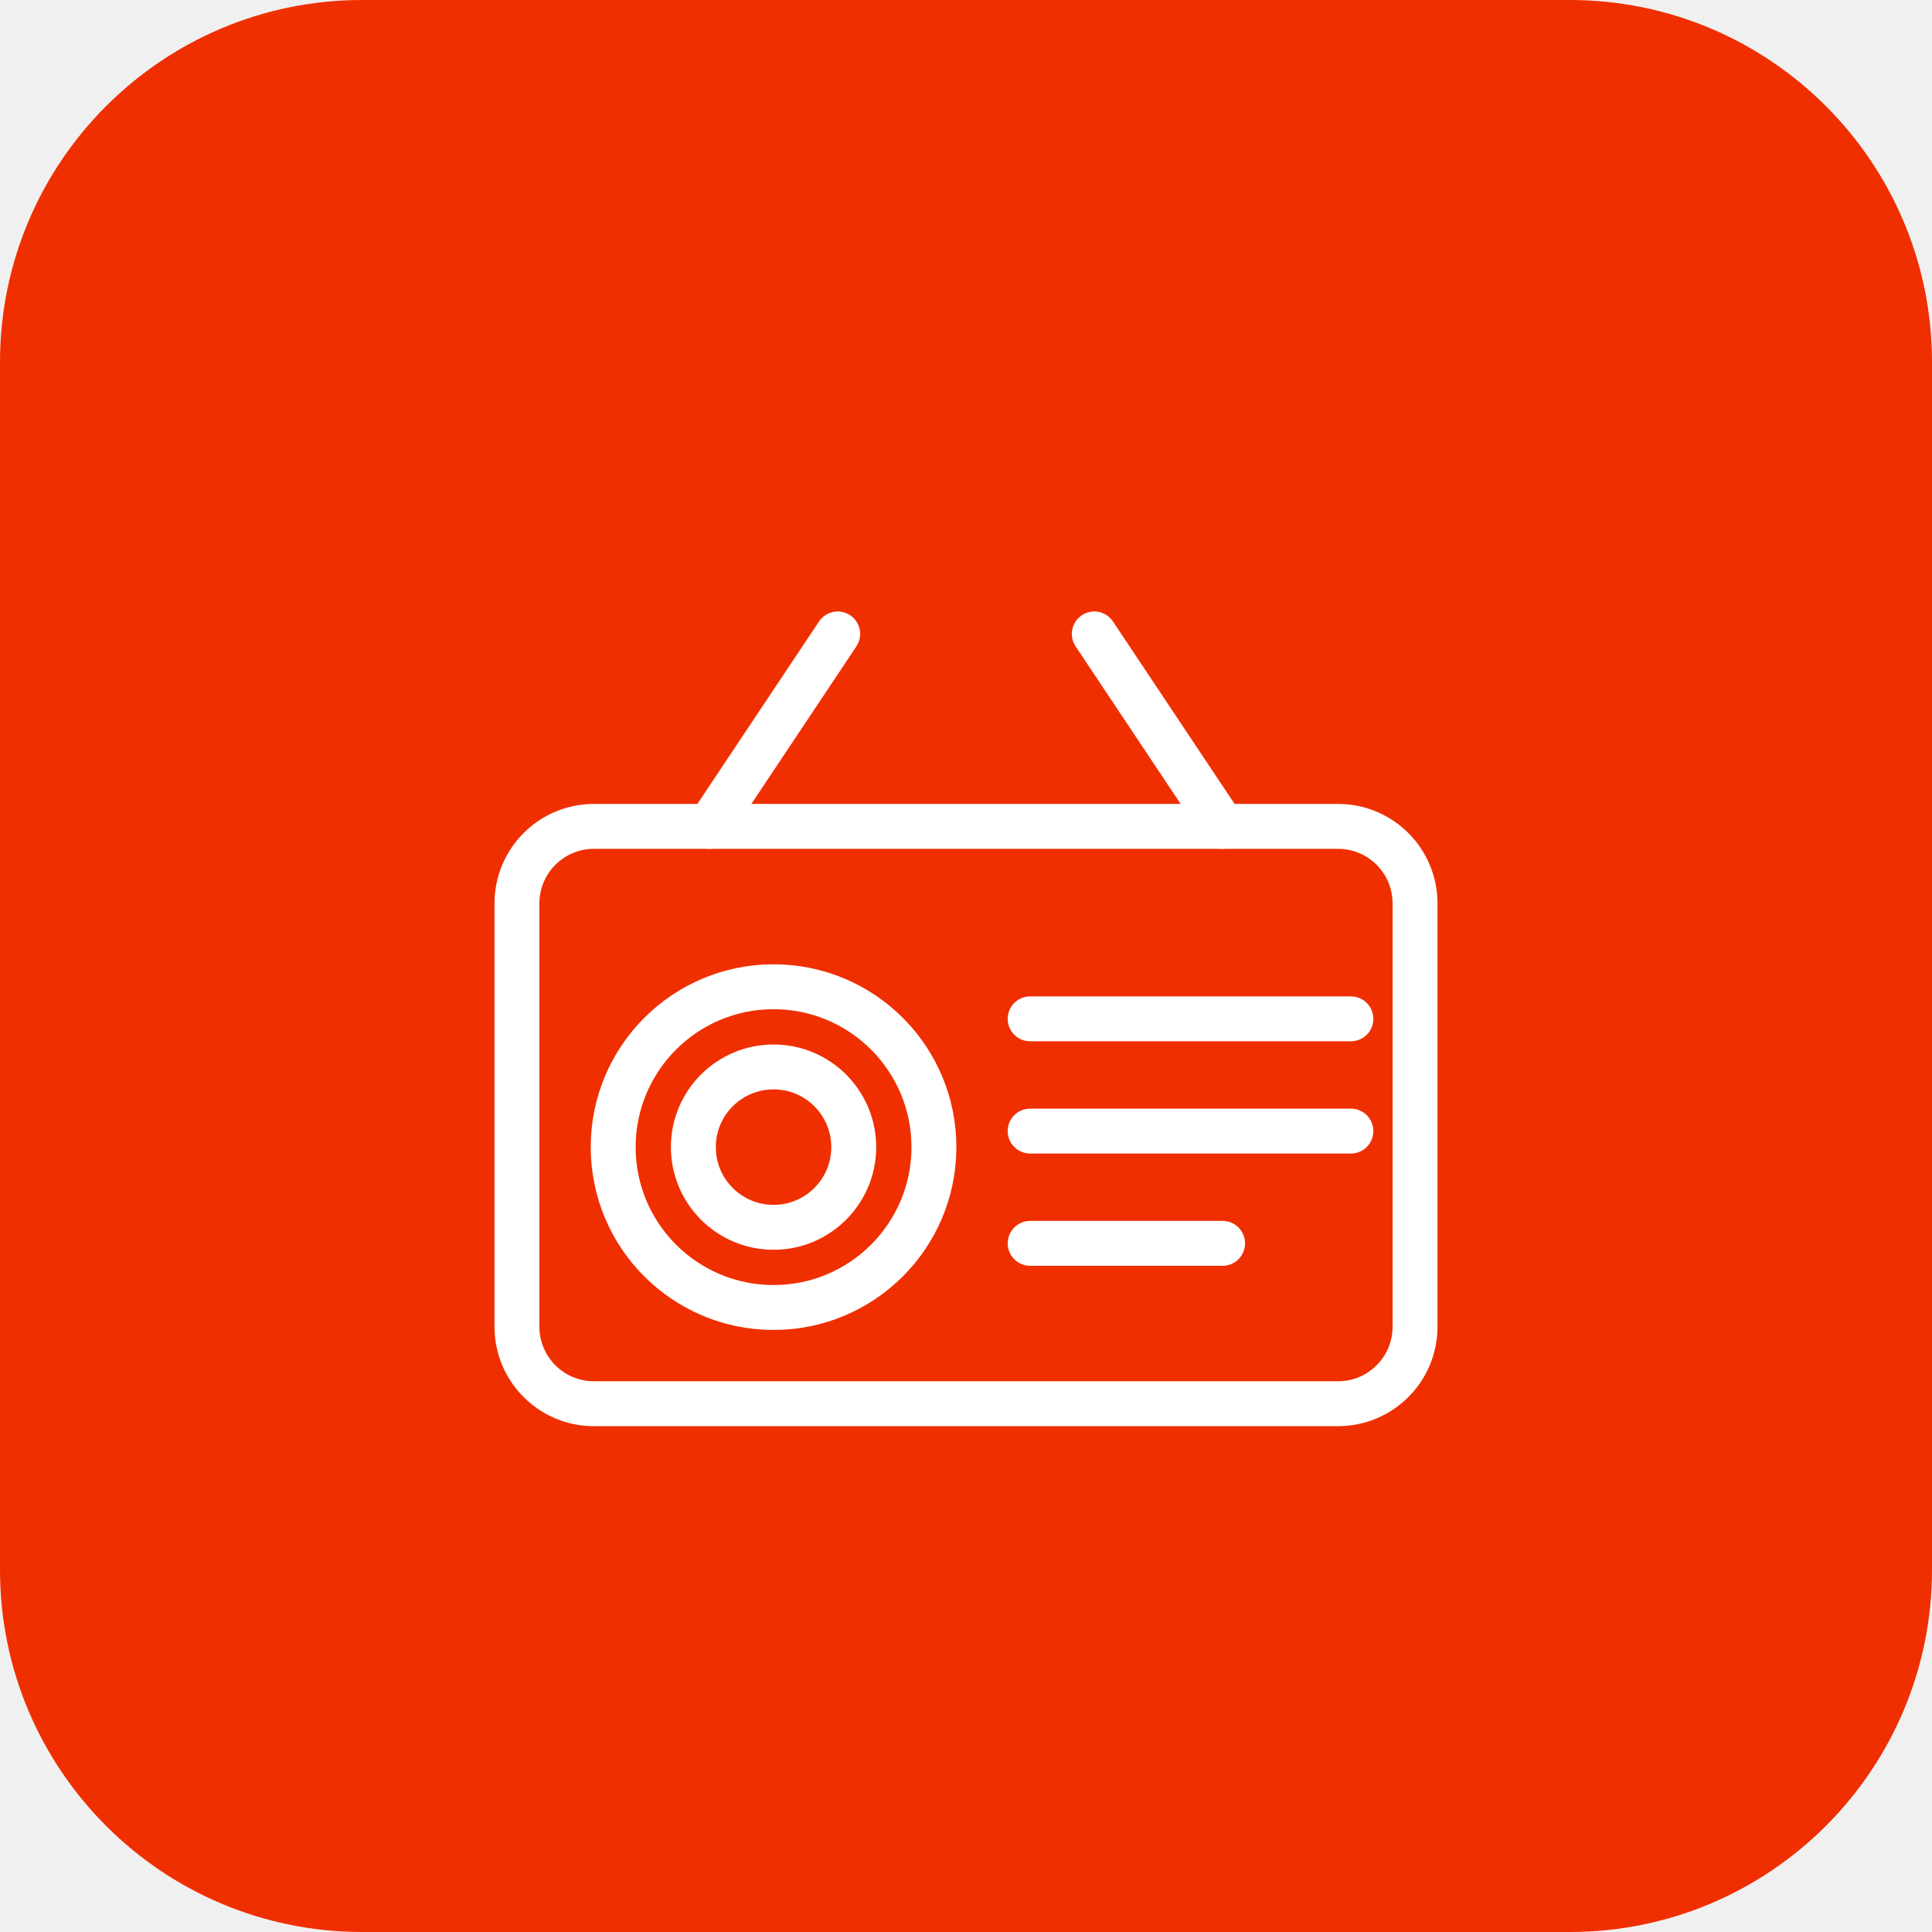
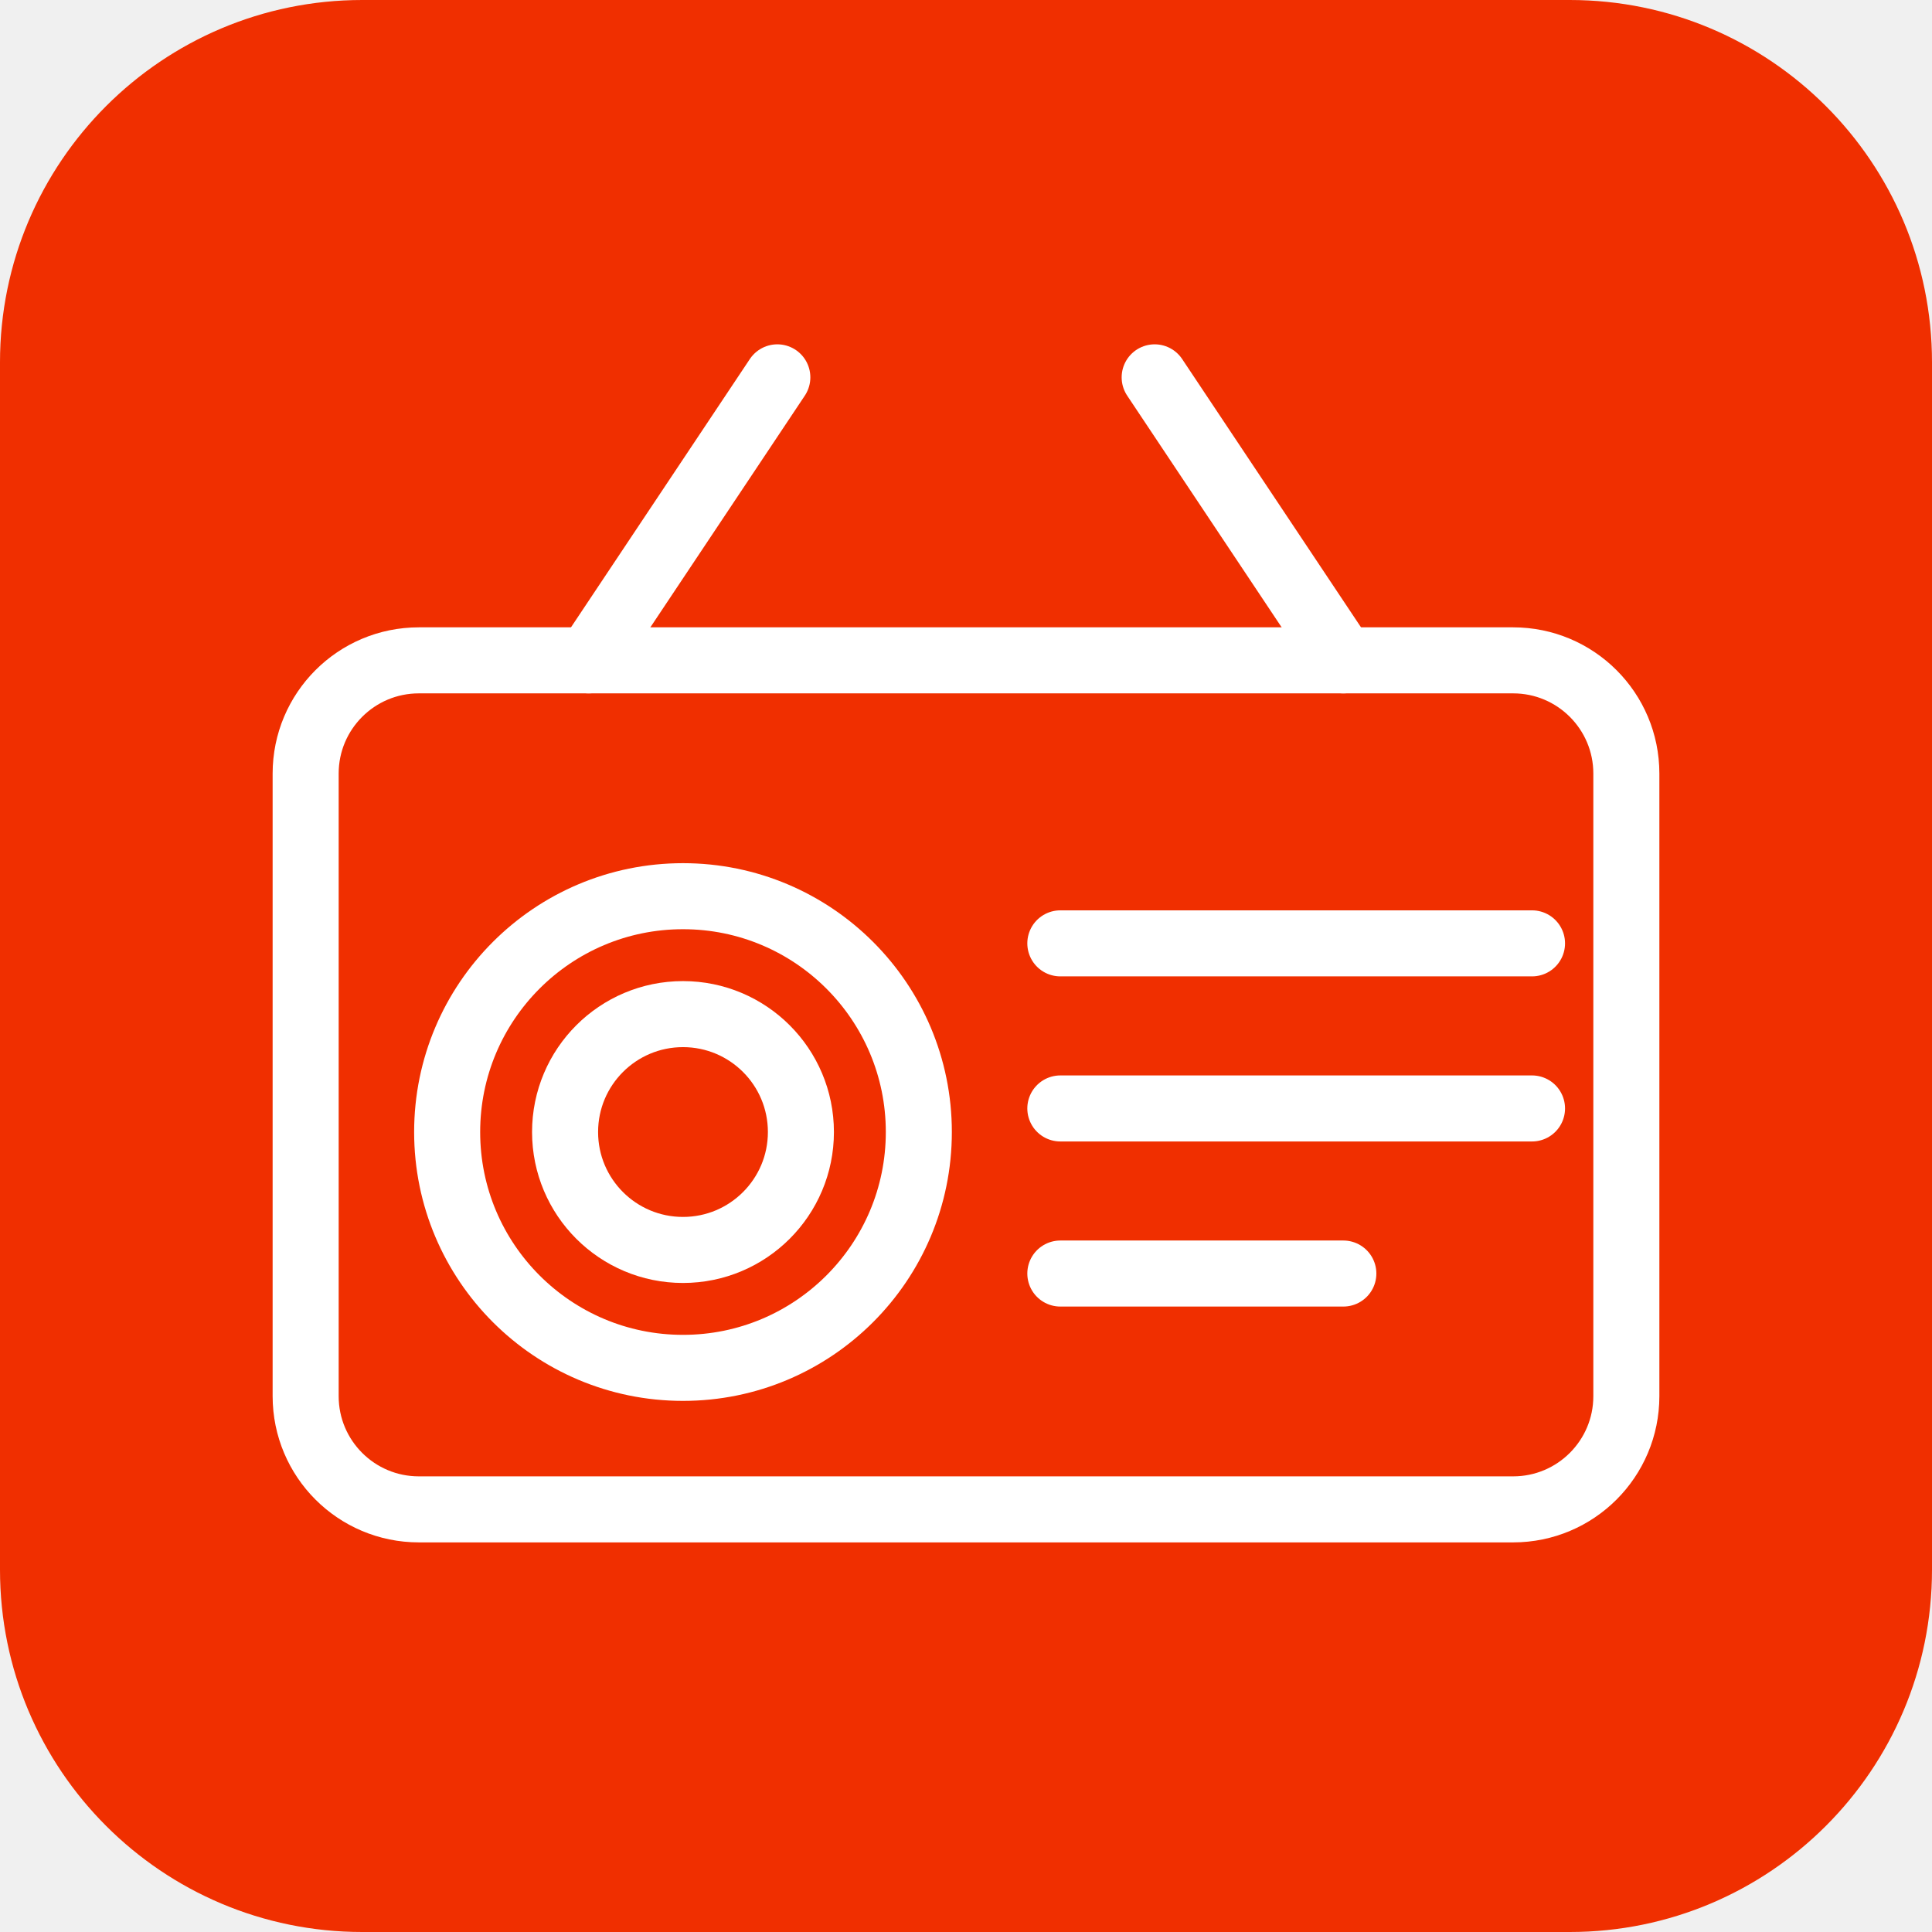
<svg xmlns="http://www.w3.org/2000/svg" viewBox="0 0 512 512">
  <rect width="512" height="512" rx="96" fill="#F02F00" />
-   <g transform="translate(256, 270) scale(0.85)" fill="none" stroke="white" stroke-width="14" stroke-linecap="round">
+   <g transform="translate(256, 250) scale(1.25)" fill="none" stroke="white" stroke-width="14" stroke-linecap="round">
    <rect x="-140" y="-60" width="280" height="180" rx="24" />
    <circle cx="-60" cy="40" r="50" />
    <circle cx="-60" cy="40" r="25" />
    <line x1="20" y1="0" x2="120" y2="0" />
    <line x1="20" y1="35" x2="120" y2="35" />
    <line x1="20" y1="70" x2="80" y2="70" />
    <line x1="-80" y1="-60" x2="-40" y2="-120" />
    <line x1="80" y1="-60" x2="40" y2="-120" />
  </g>
</svg>
